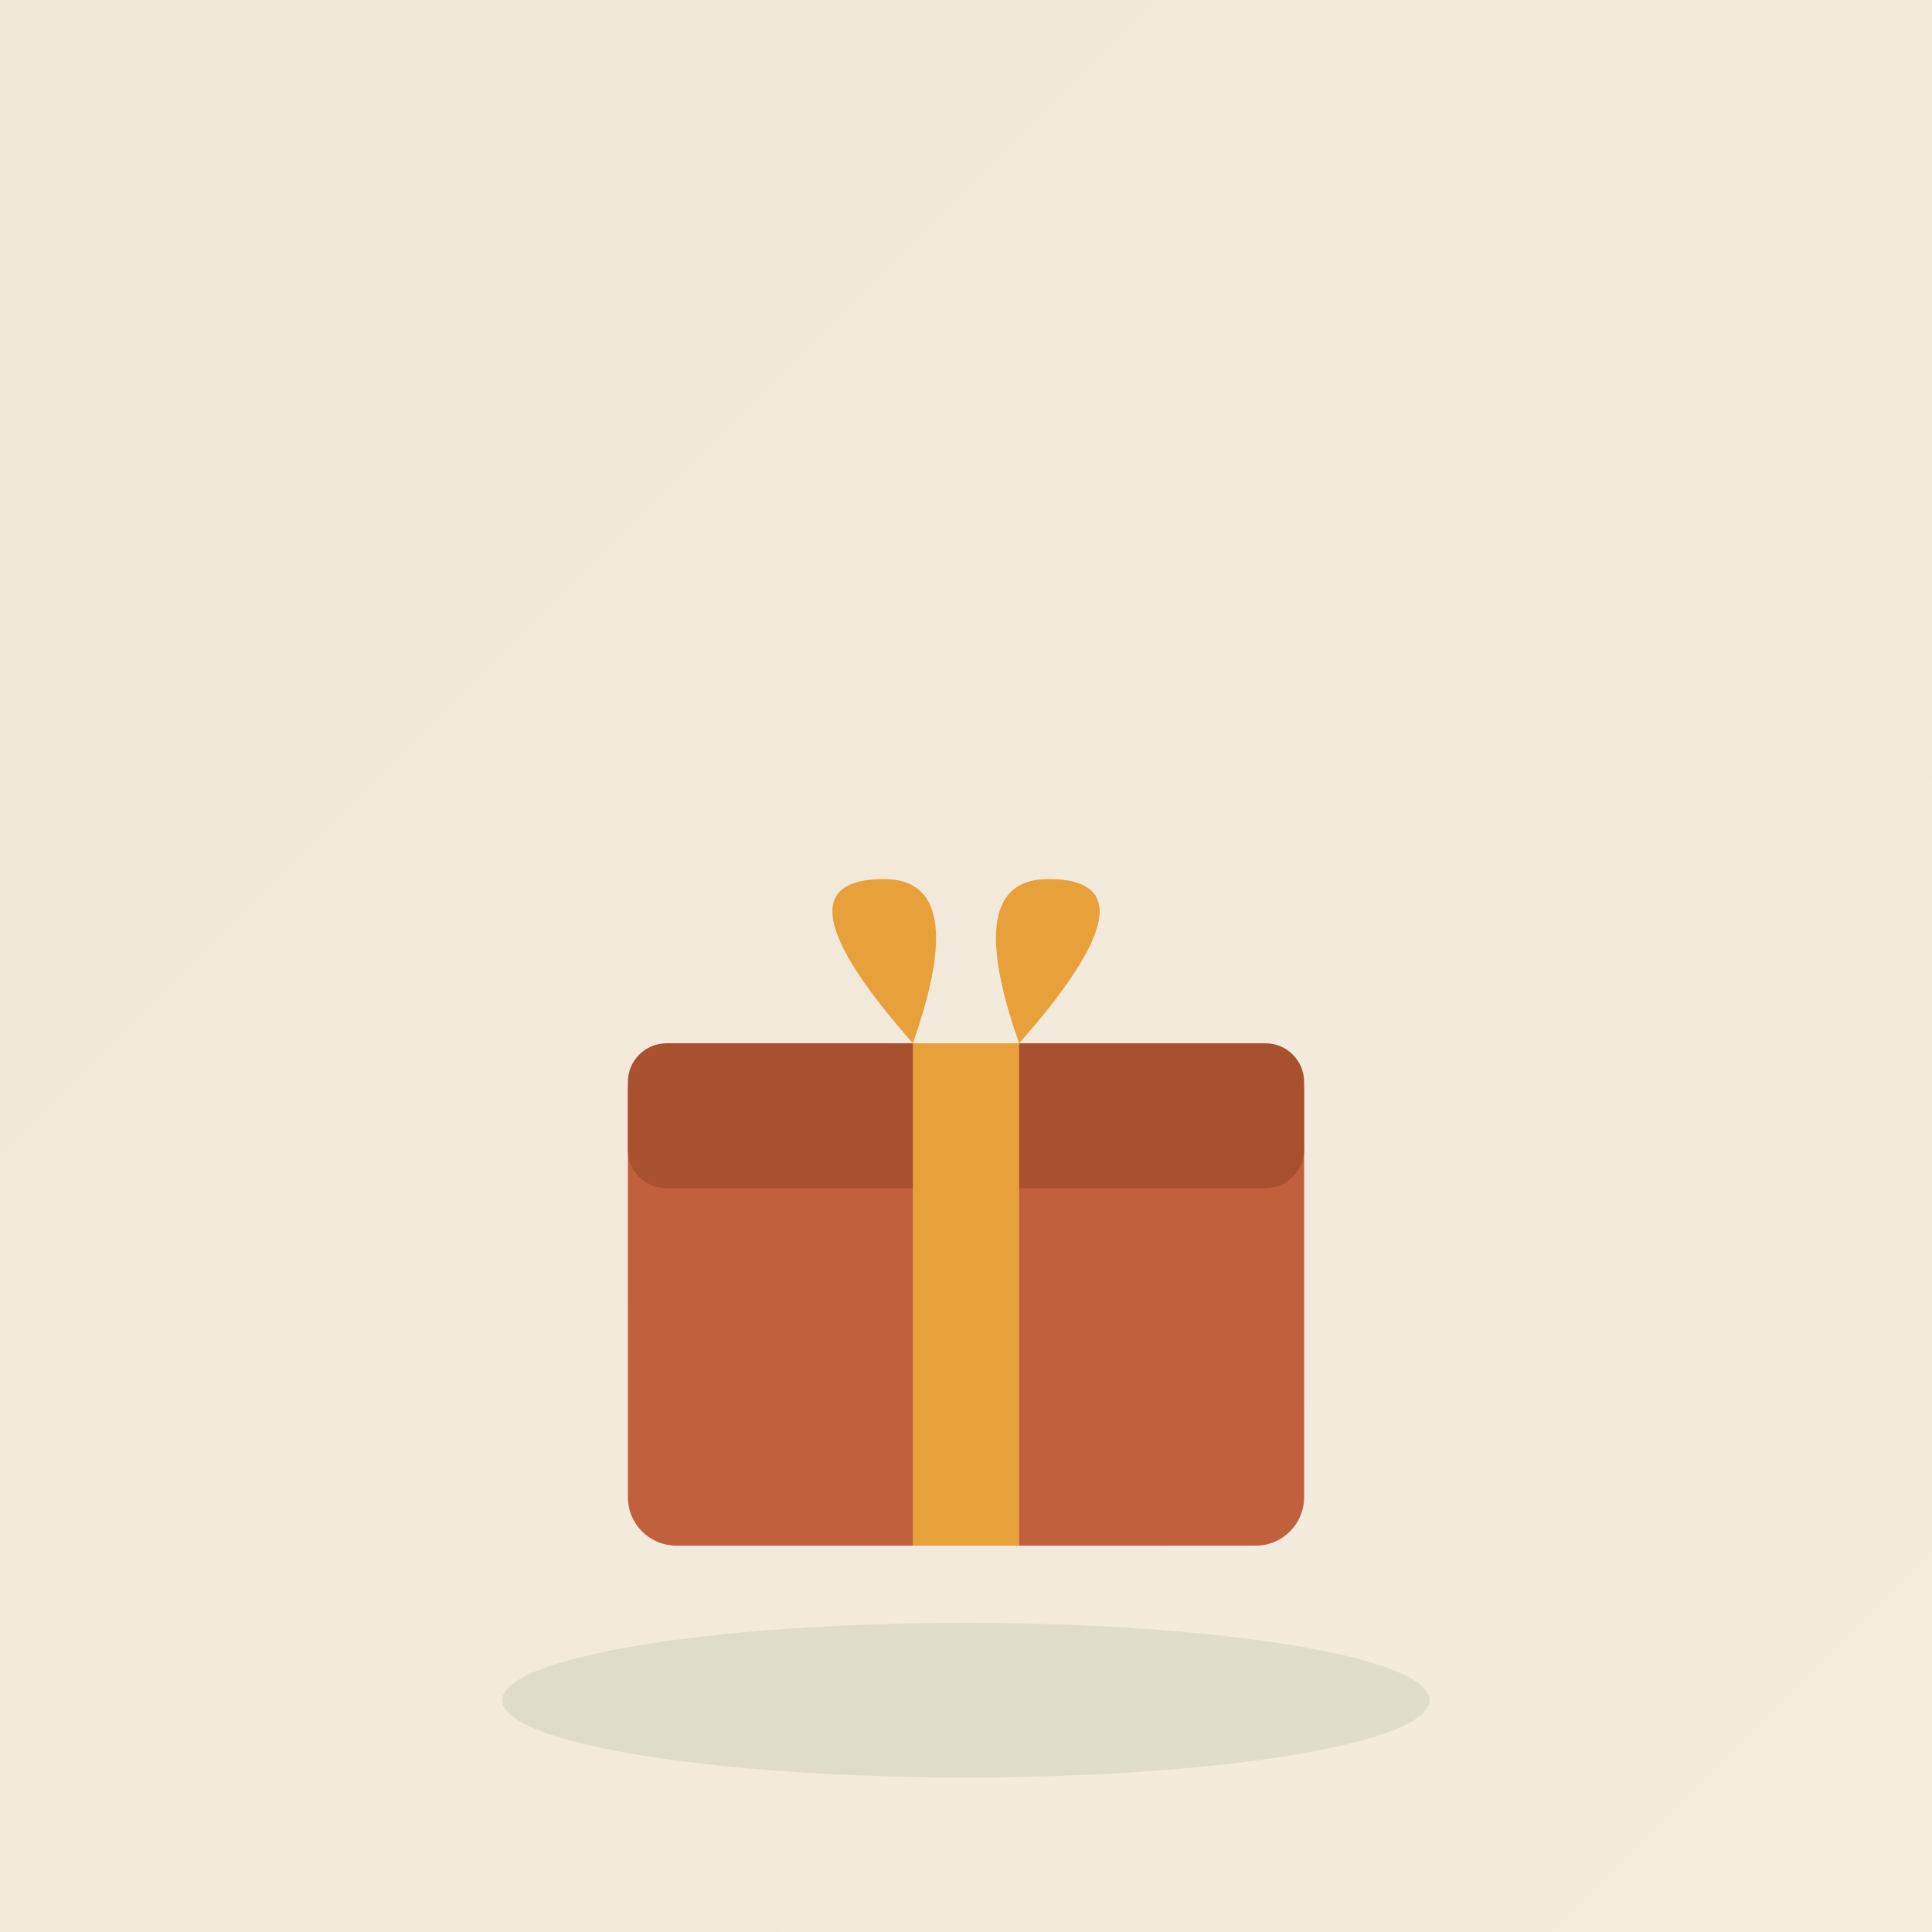
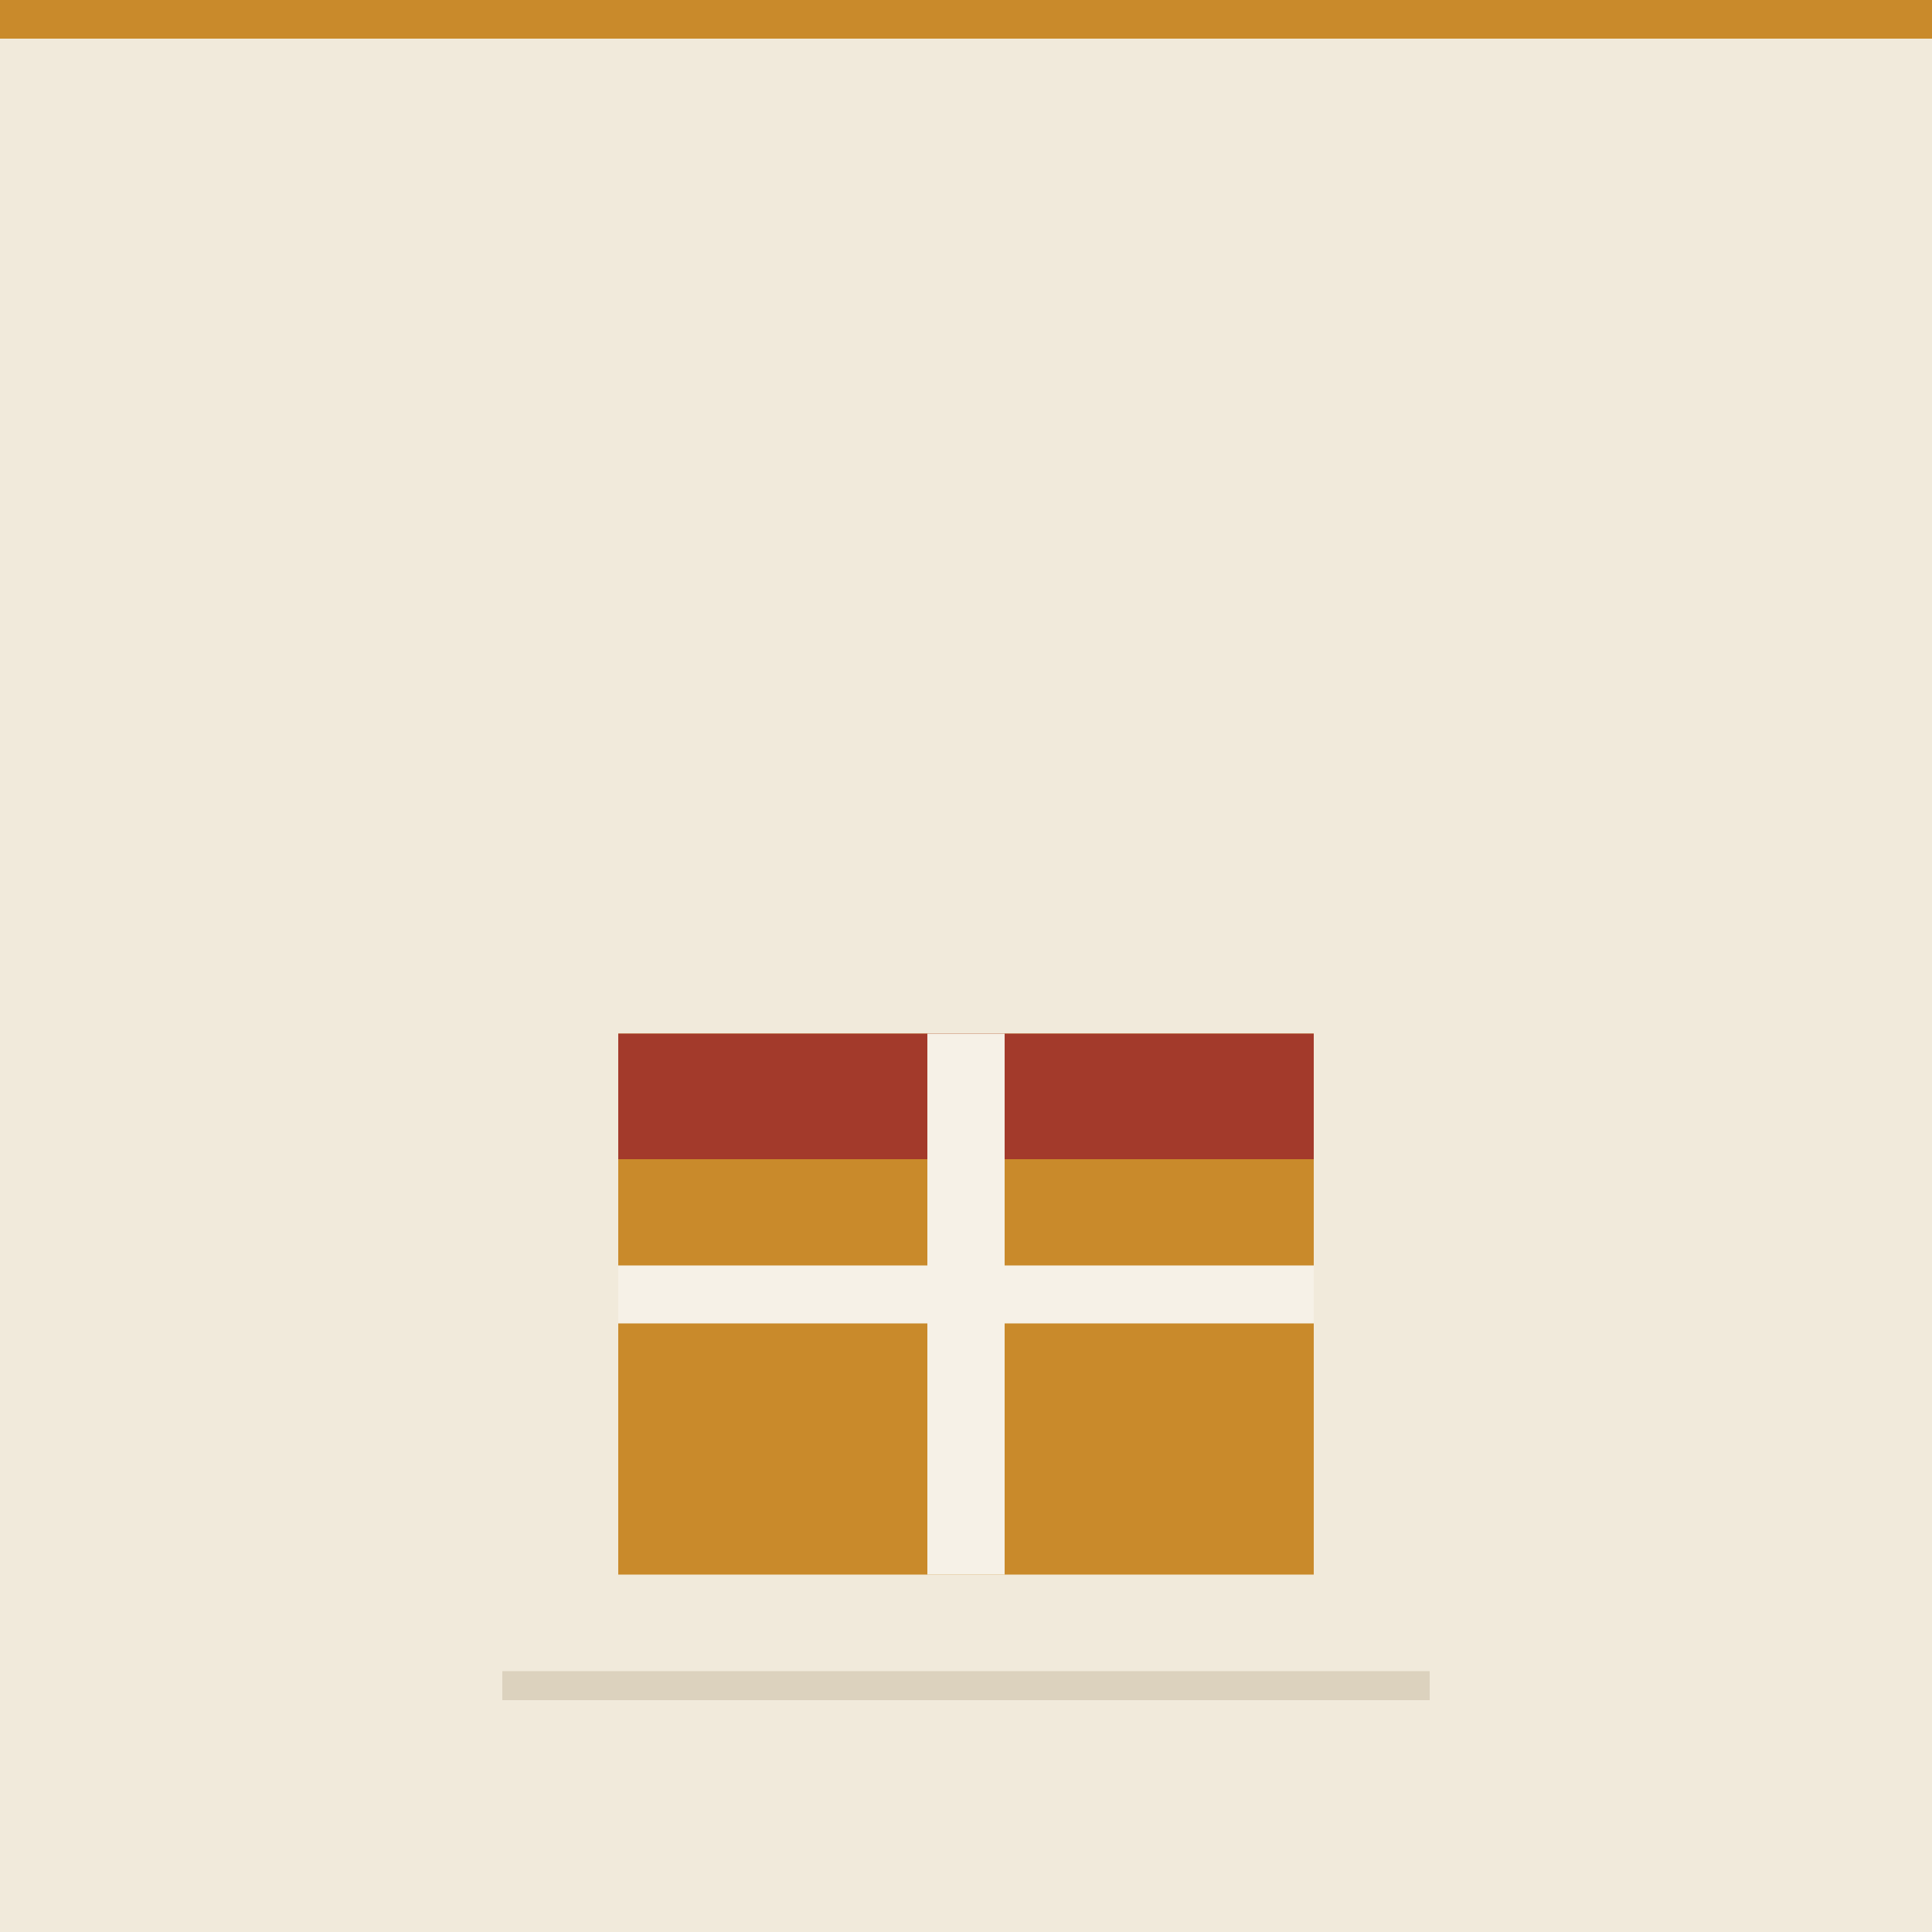
- <svg xmlns="http://www.w3.org/2000/svg" viewBox="0 0 400 400" role="img" aria-label="gift-set placeholder illustration">
-   <defs>
-     <linearGradient id="bg-gift-set" x1="0" y1="0" x2="1" y2="1">
-       <stop offset="0" stop-color="#F0E7D9" />
-       <stop offset="1" stop-color="#F4ECDD" />
-     </linearGradient>
-   </defs>
-   <rect width="400" height="400" fill="url(#bg-gift-set)" />
-   <ellipse cx="200" cy="352" rx="96" ry="16" fill="#8B9A7B" opacity=".18" />
-   <g transform="translate(200 250)">
-     <rect x="-70" y="-34" width="140" height="104" rx="10" fill="#C0603D" />
-     <rect x="-70" y="-34" width="140" height="30" rx="8" fill="#A9502F" />
-     <rect x="-11" y="-34" width="22" height="104" fill="#E8A13A" />
-     <path d="M-11 -34 q-30 -34 -6 -34 q18 0 6 34 Z" fill="#E8A13A" />
-     <path d="M11 -34 q30 -34 6 -34 q-18 0 -6 34 Z" fill="#E8A13A" />
+ <svg xmlns="http://www.w3.org/2000/svg" viewBox="0 0 400 400" role="img" aria-label="gift-set">
+   <rect width="400" height="400" fill="#F1EADB" />
+   <rect x="0" y="0" width="400" height="8" fill="#C98A2B" />
+   <rect x="104" y="346" width="192" height="6" fill="#DCD2BE" />
+   <g transform="translate(200 254)">
+     <rect x="-72" y="-40" width="144" height="112" fill="#C98A2B" />
+     <rect x="-72" y="-40" width="144" height="26" fill="#A33A2B" />
+     <rect x="-8" y="-40" width="16" height="112" fill="#F6F1E7" />
+     <rect x="-72" y="8" width="144" height="12" fill="#F6F1E7" />
  </g>
</svg>
